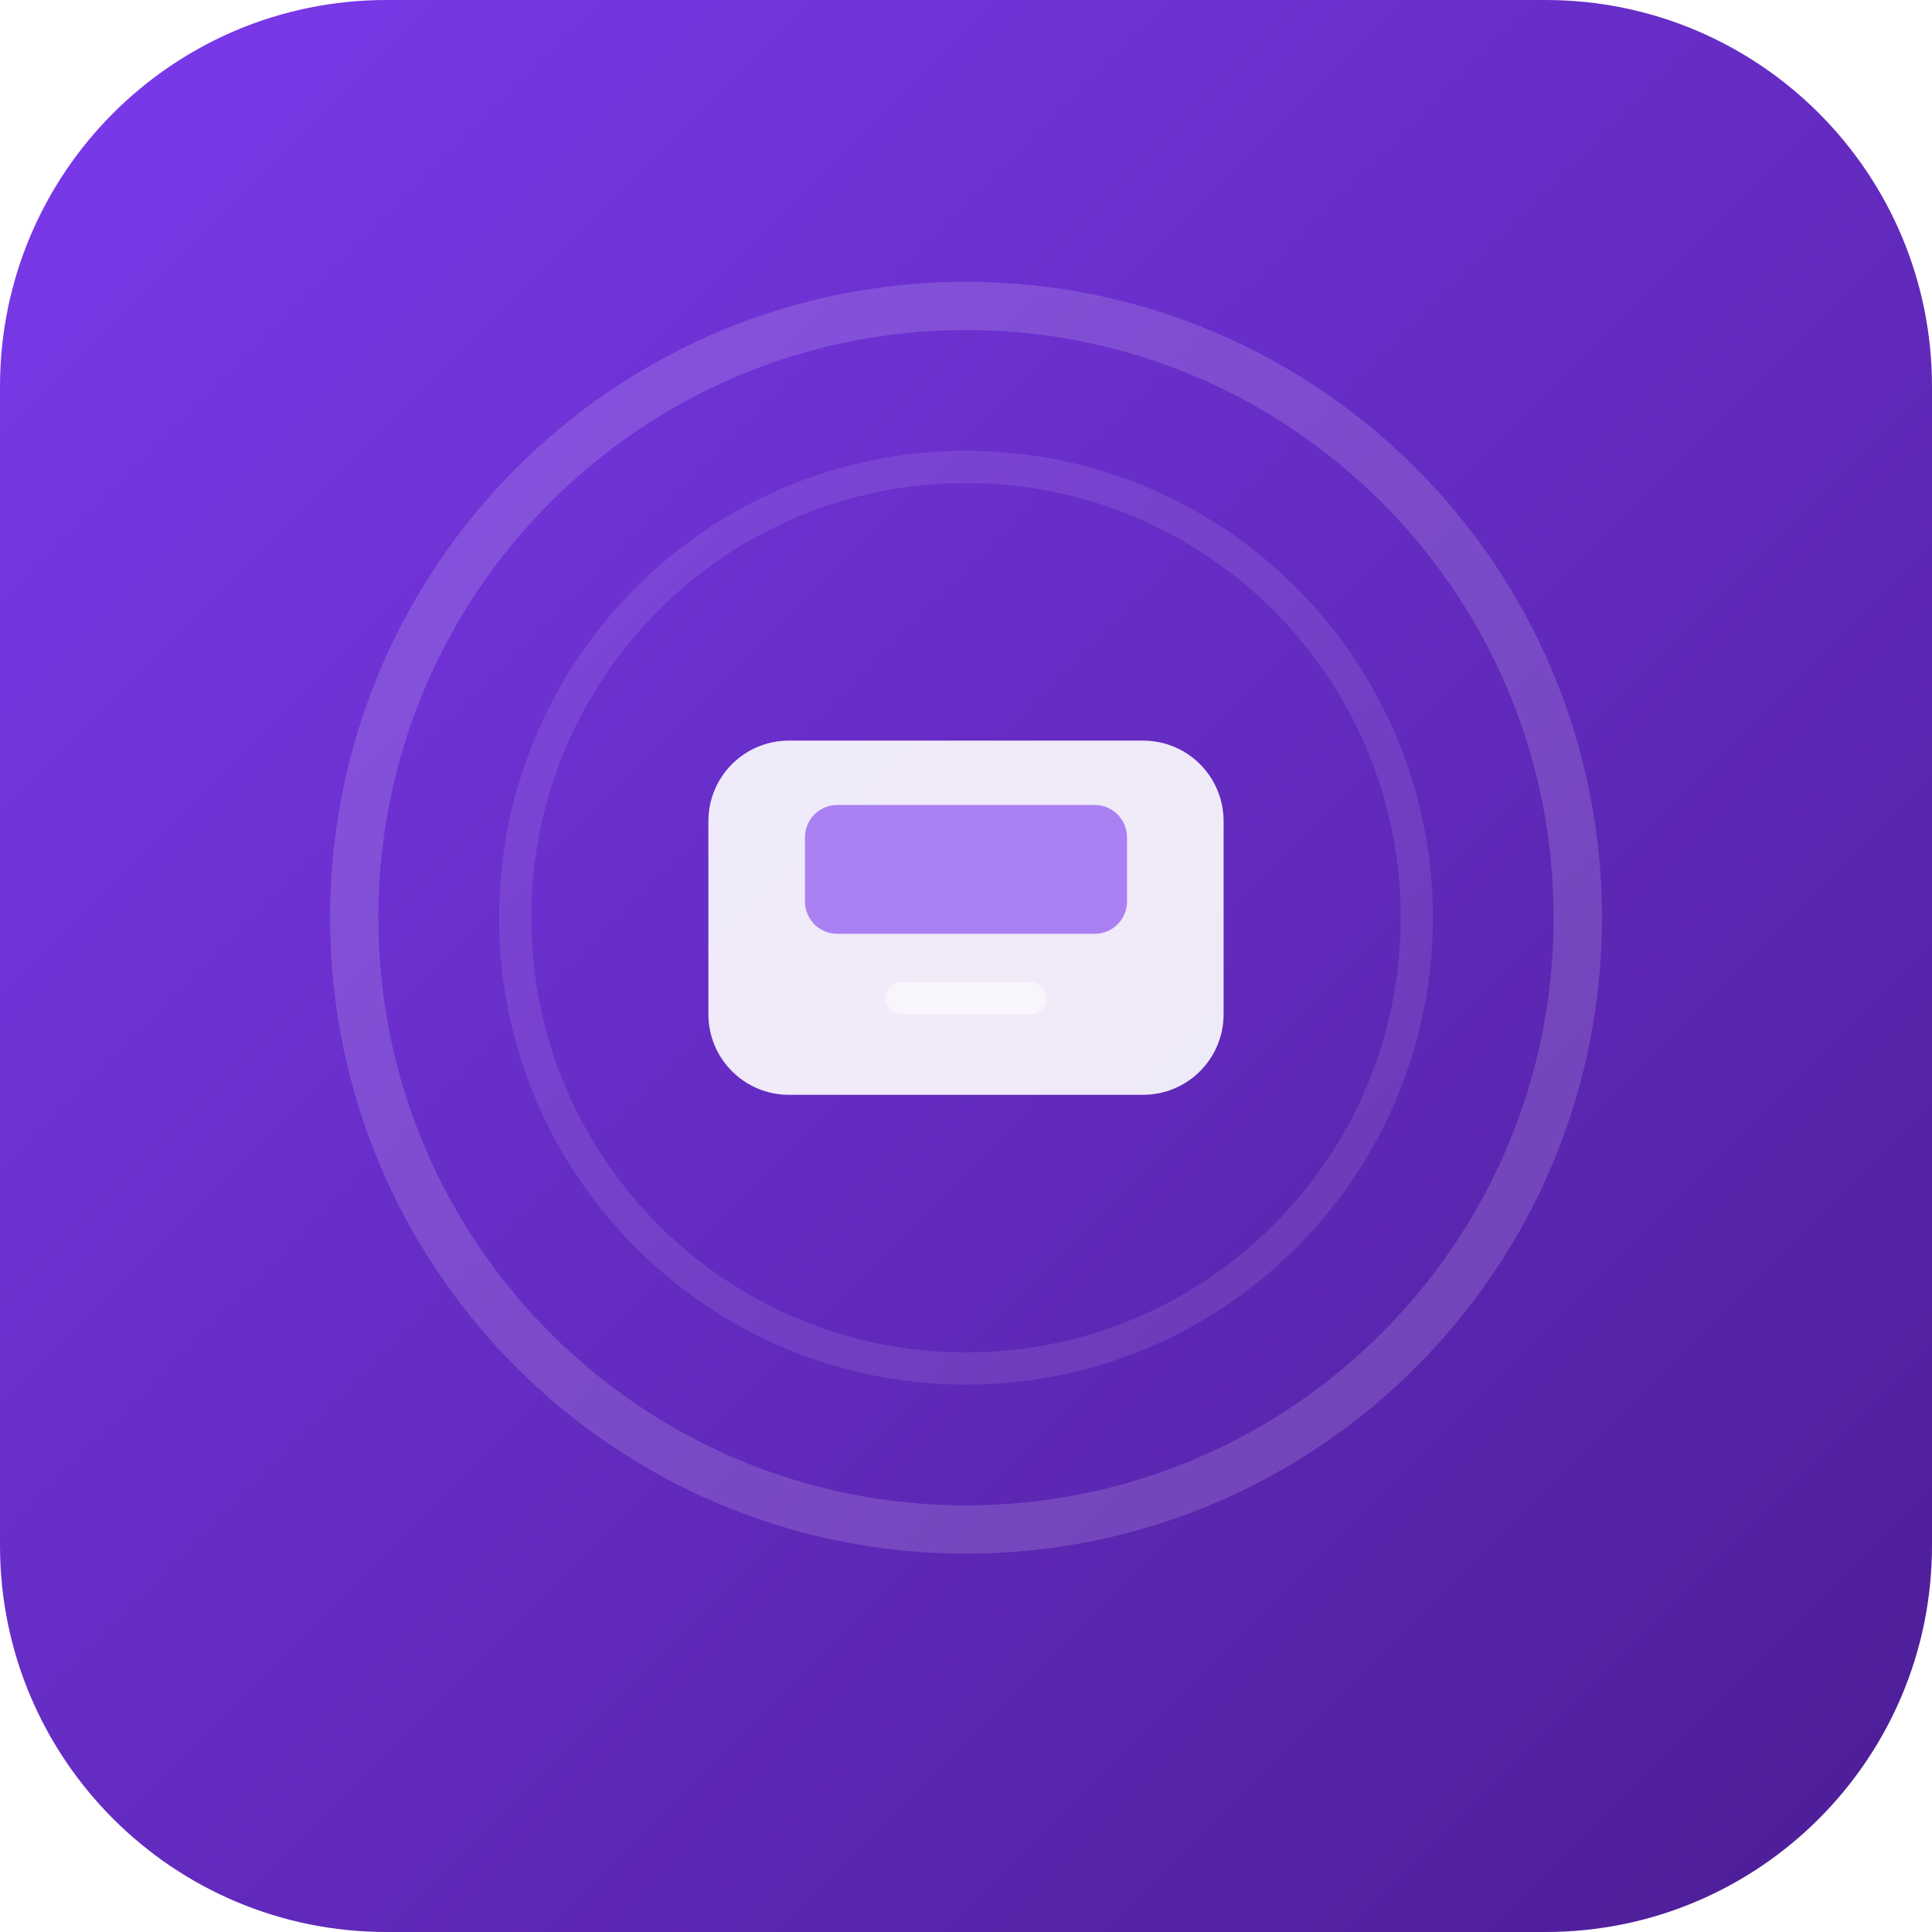
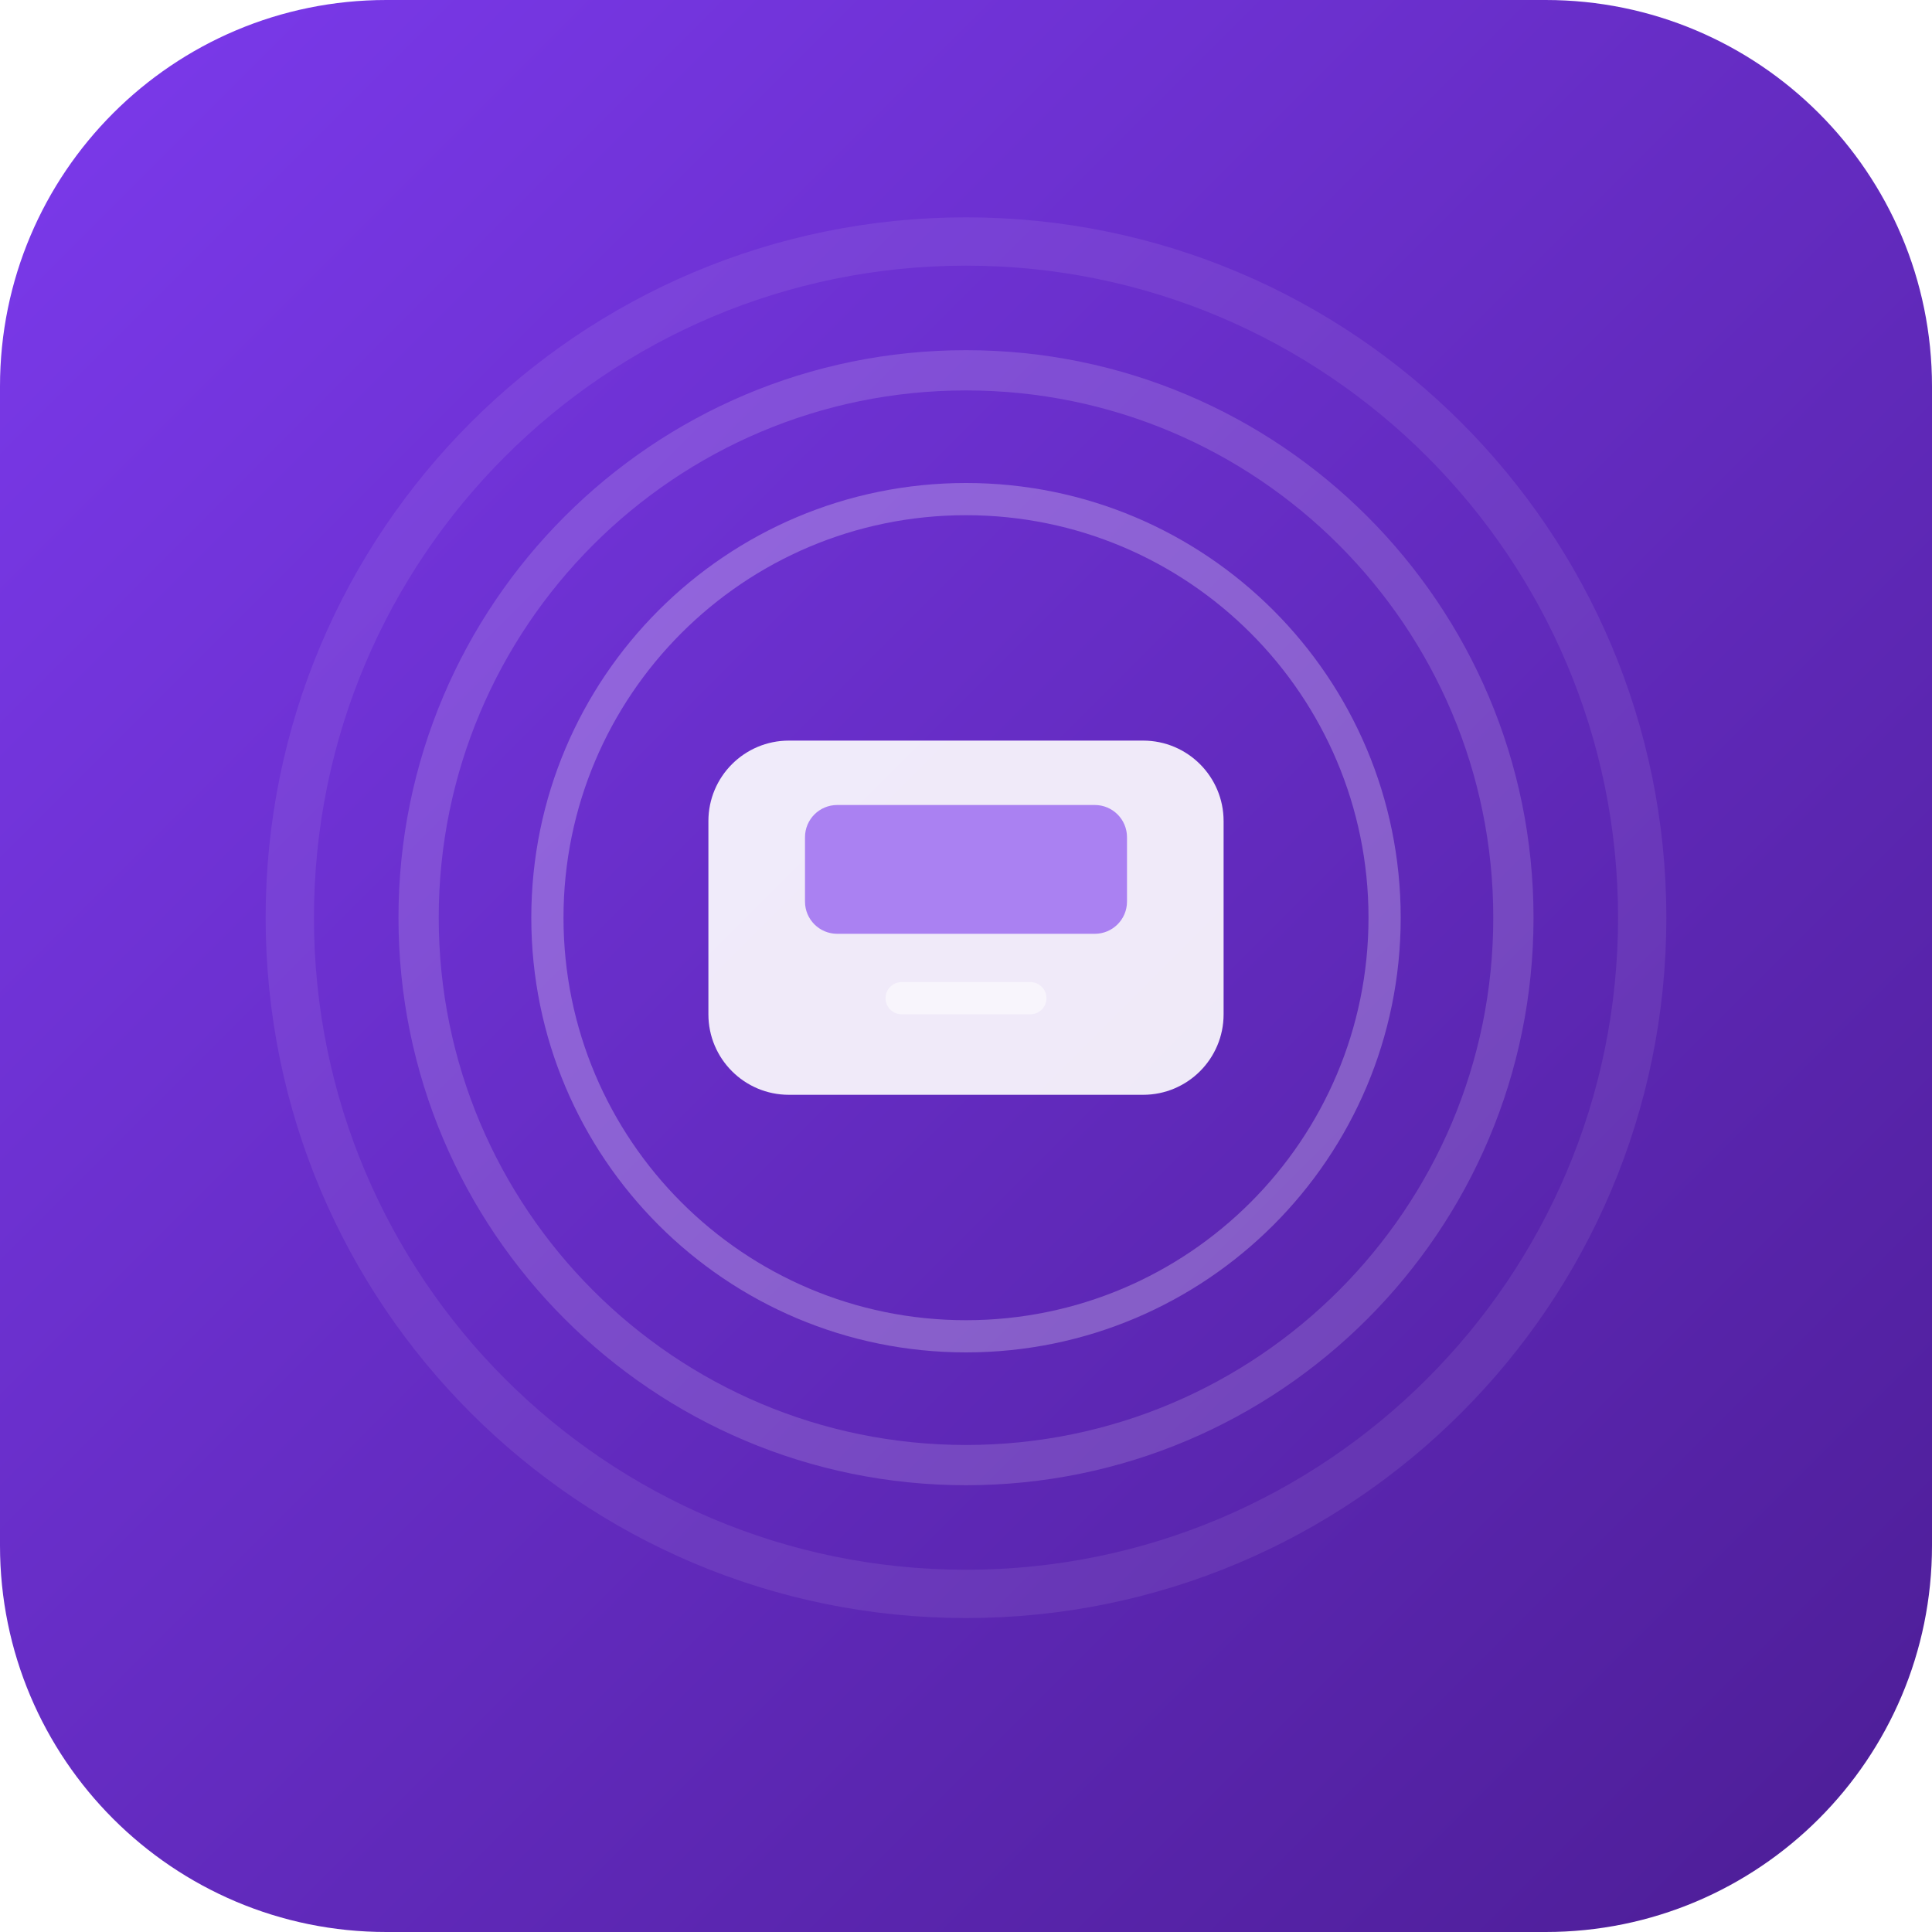
<svg xmlns="http://www.w3.org/2000/svg" viewBox="0 0 120 120">
  <defs>
    <linearGradient id="bg" x1="0%" y1="0%" x2="100%" y2="100%">
      <stop offset="0%" stop-color="#7C3AED" />
      <stop offset="100%" stop-color="#4C1D95" />
    </linearGradient>
  </defs>
  <rect width="120" height="120" rx="24" fill="url(#bg)" />
  <rect x="44" y="46" width="32" height="22" rx="5" fill="rgba(255,255,255,.9)" />
  <rect x="50" y="50" width="20" height="8" rx="2" fill="#7C3AED" opacity=".6" />
  <line x1="56" y1="62" x2="64" y2="62" stroke="rgba(255,255,255,.5)" stroke-width="2" stroke-linecap="round" />
-   <circle cx="60" cy="57" r="38" fill="none" stroke="rgba(255,255,255,.15)" stroke-width="3" />
-   <circle cx="60" cy="57" r="28" fill="none" stroke="rgba(255,255,255,.1)" stroke-width="2" />
+   <circle cx="60" cy="57" r="42" fill="none" stroke="rgba(255,255,255,.08)" stroke-width="3" />
+   <circle cx="60" cy="57" r="34" fill="none" stroke="rgba(255,255,255,.15)" stroke-width="2.5" />
+   <circle cx="60" cy="57" r="26" fill="none" stroke="rgba(255,255,255,.25)" stroke-width="2" />
</svg>
